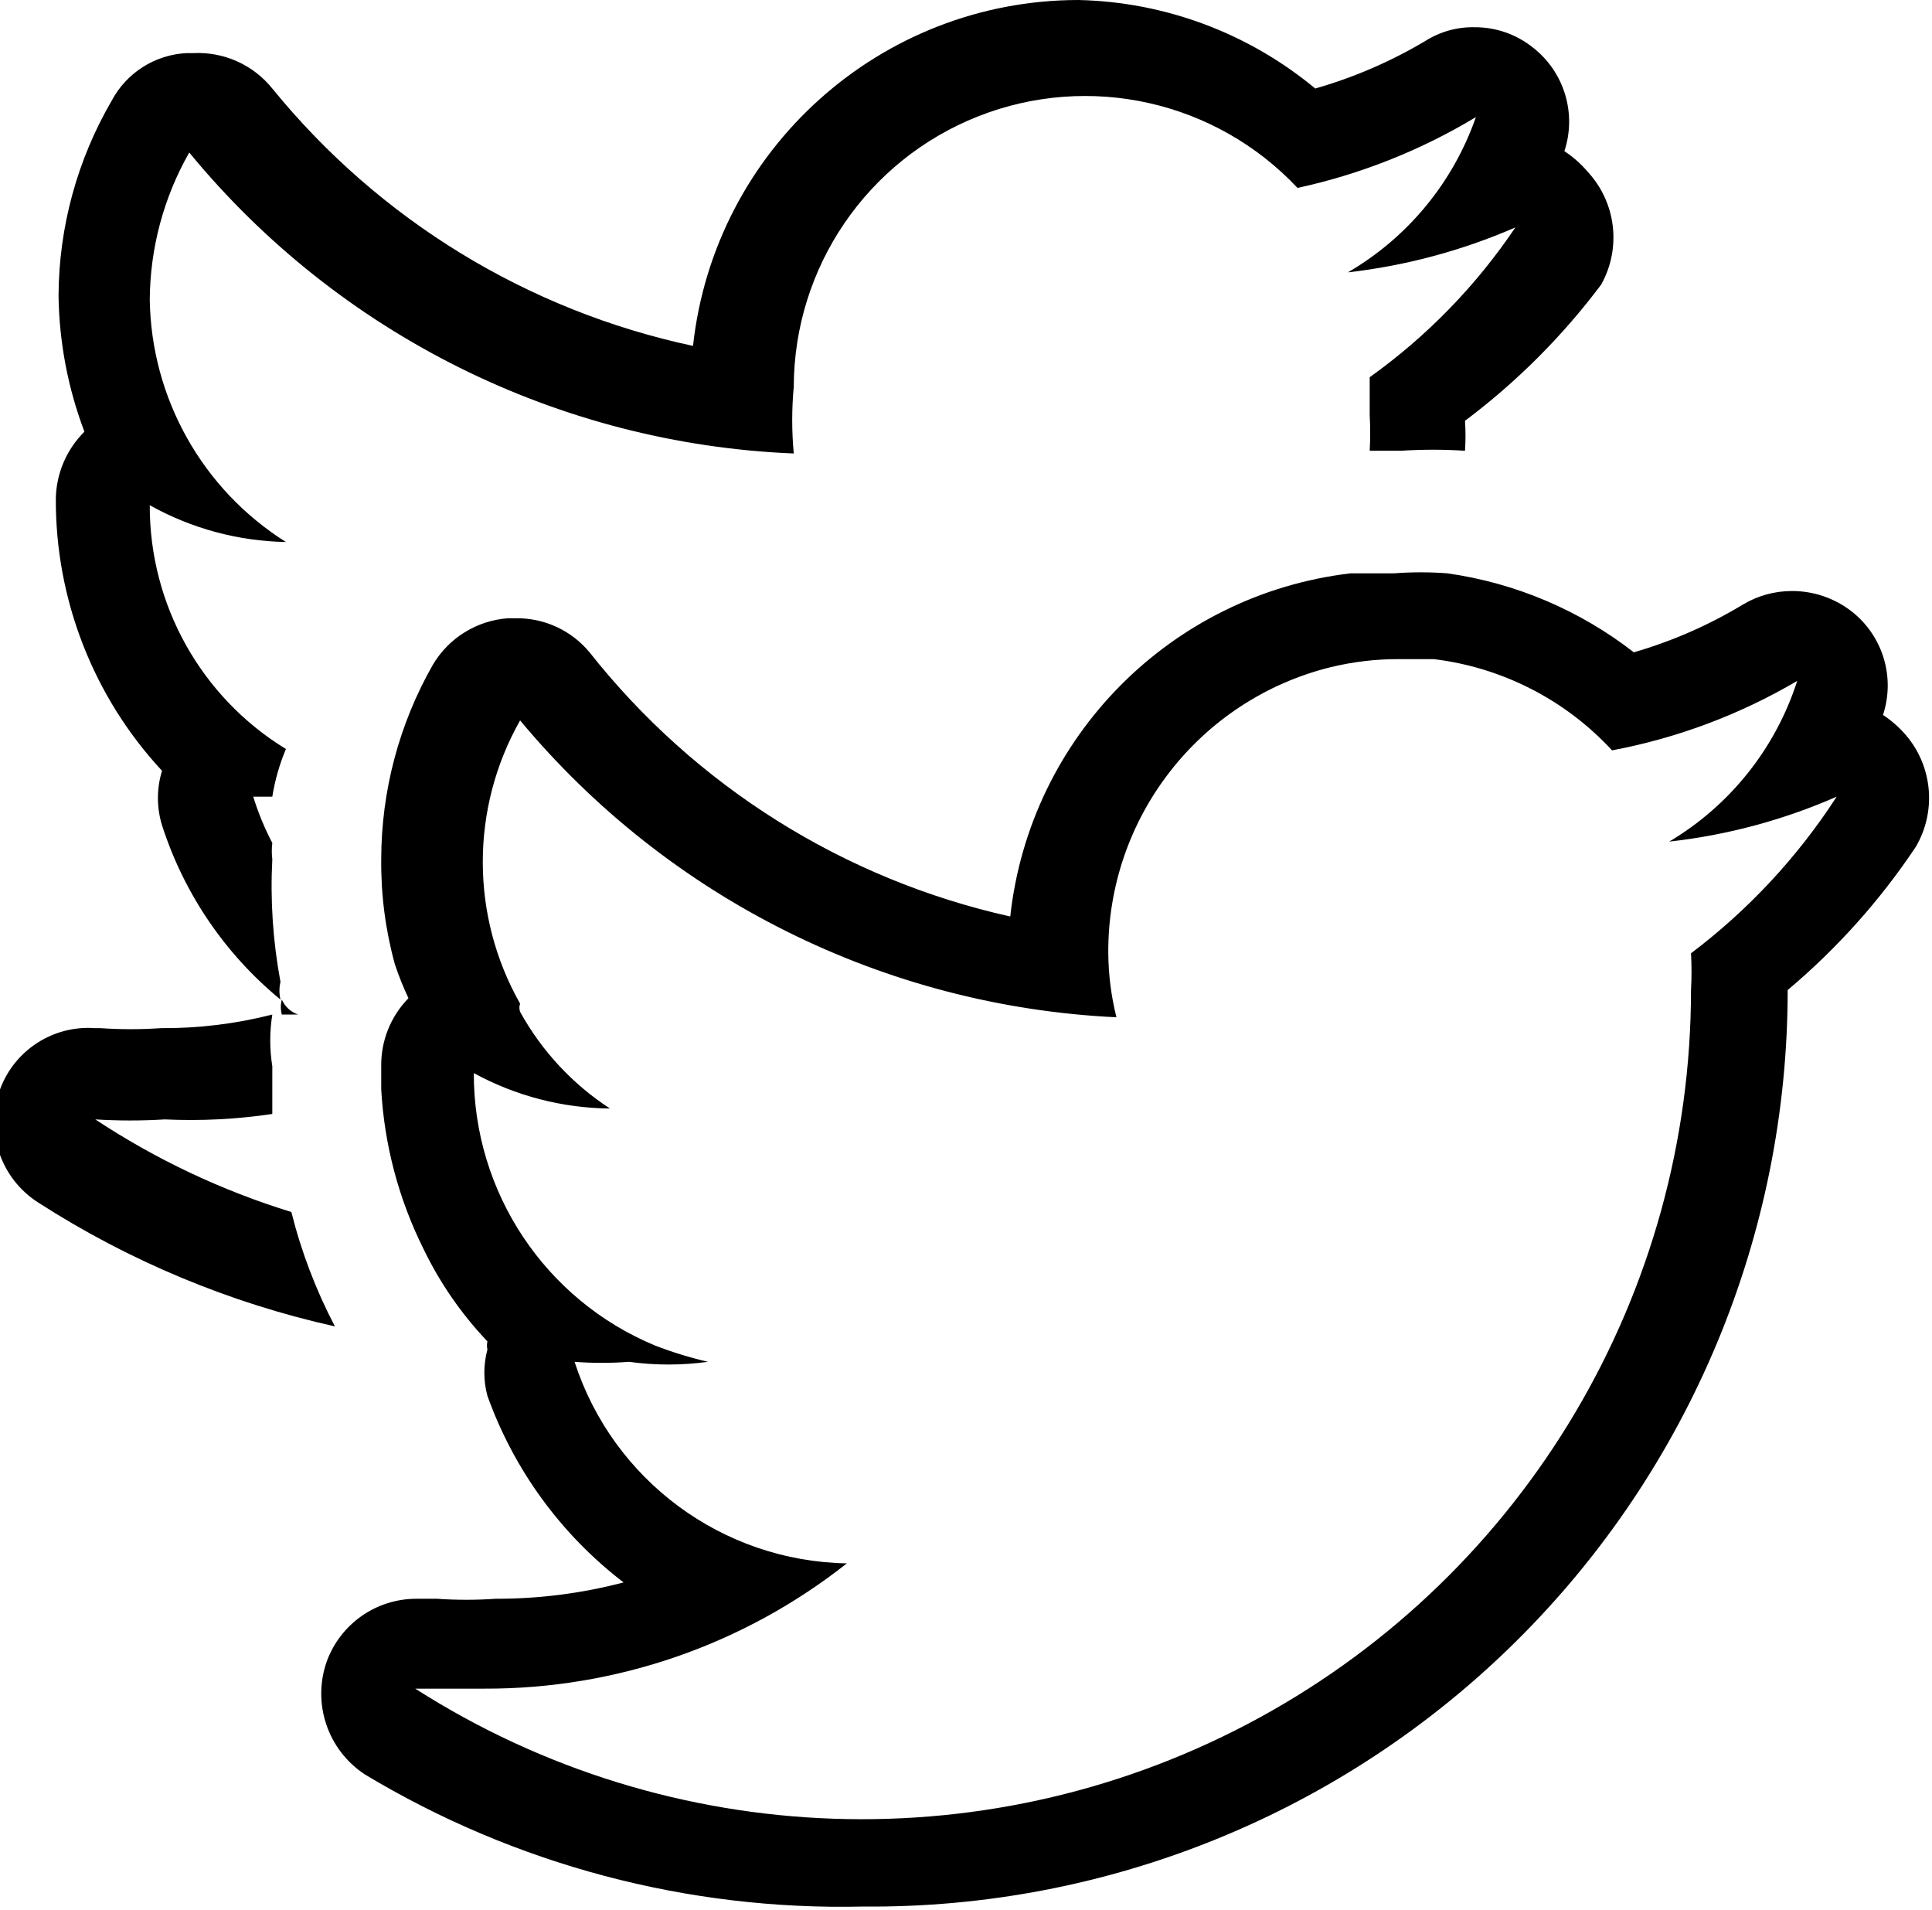
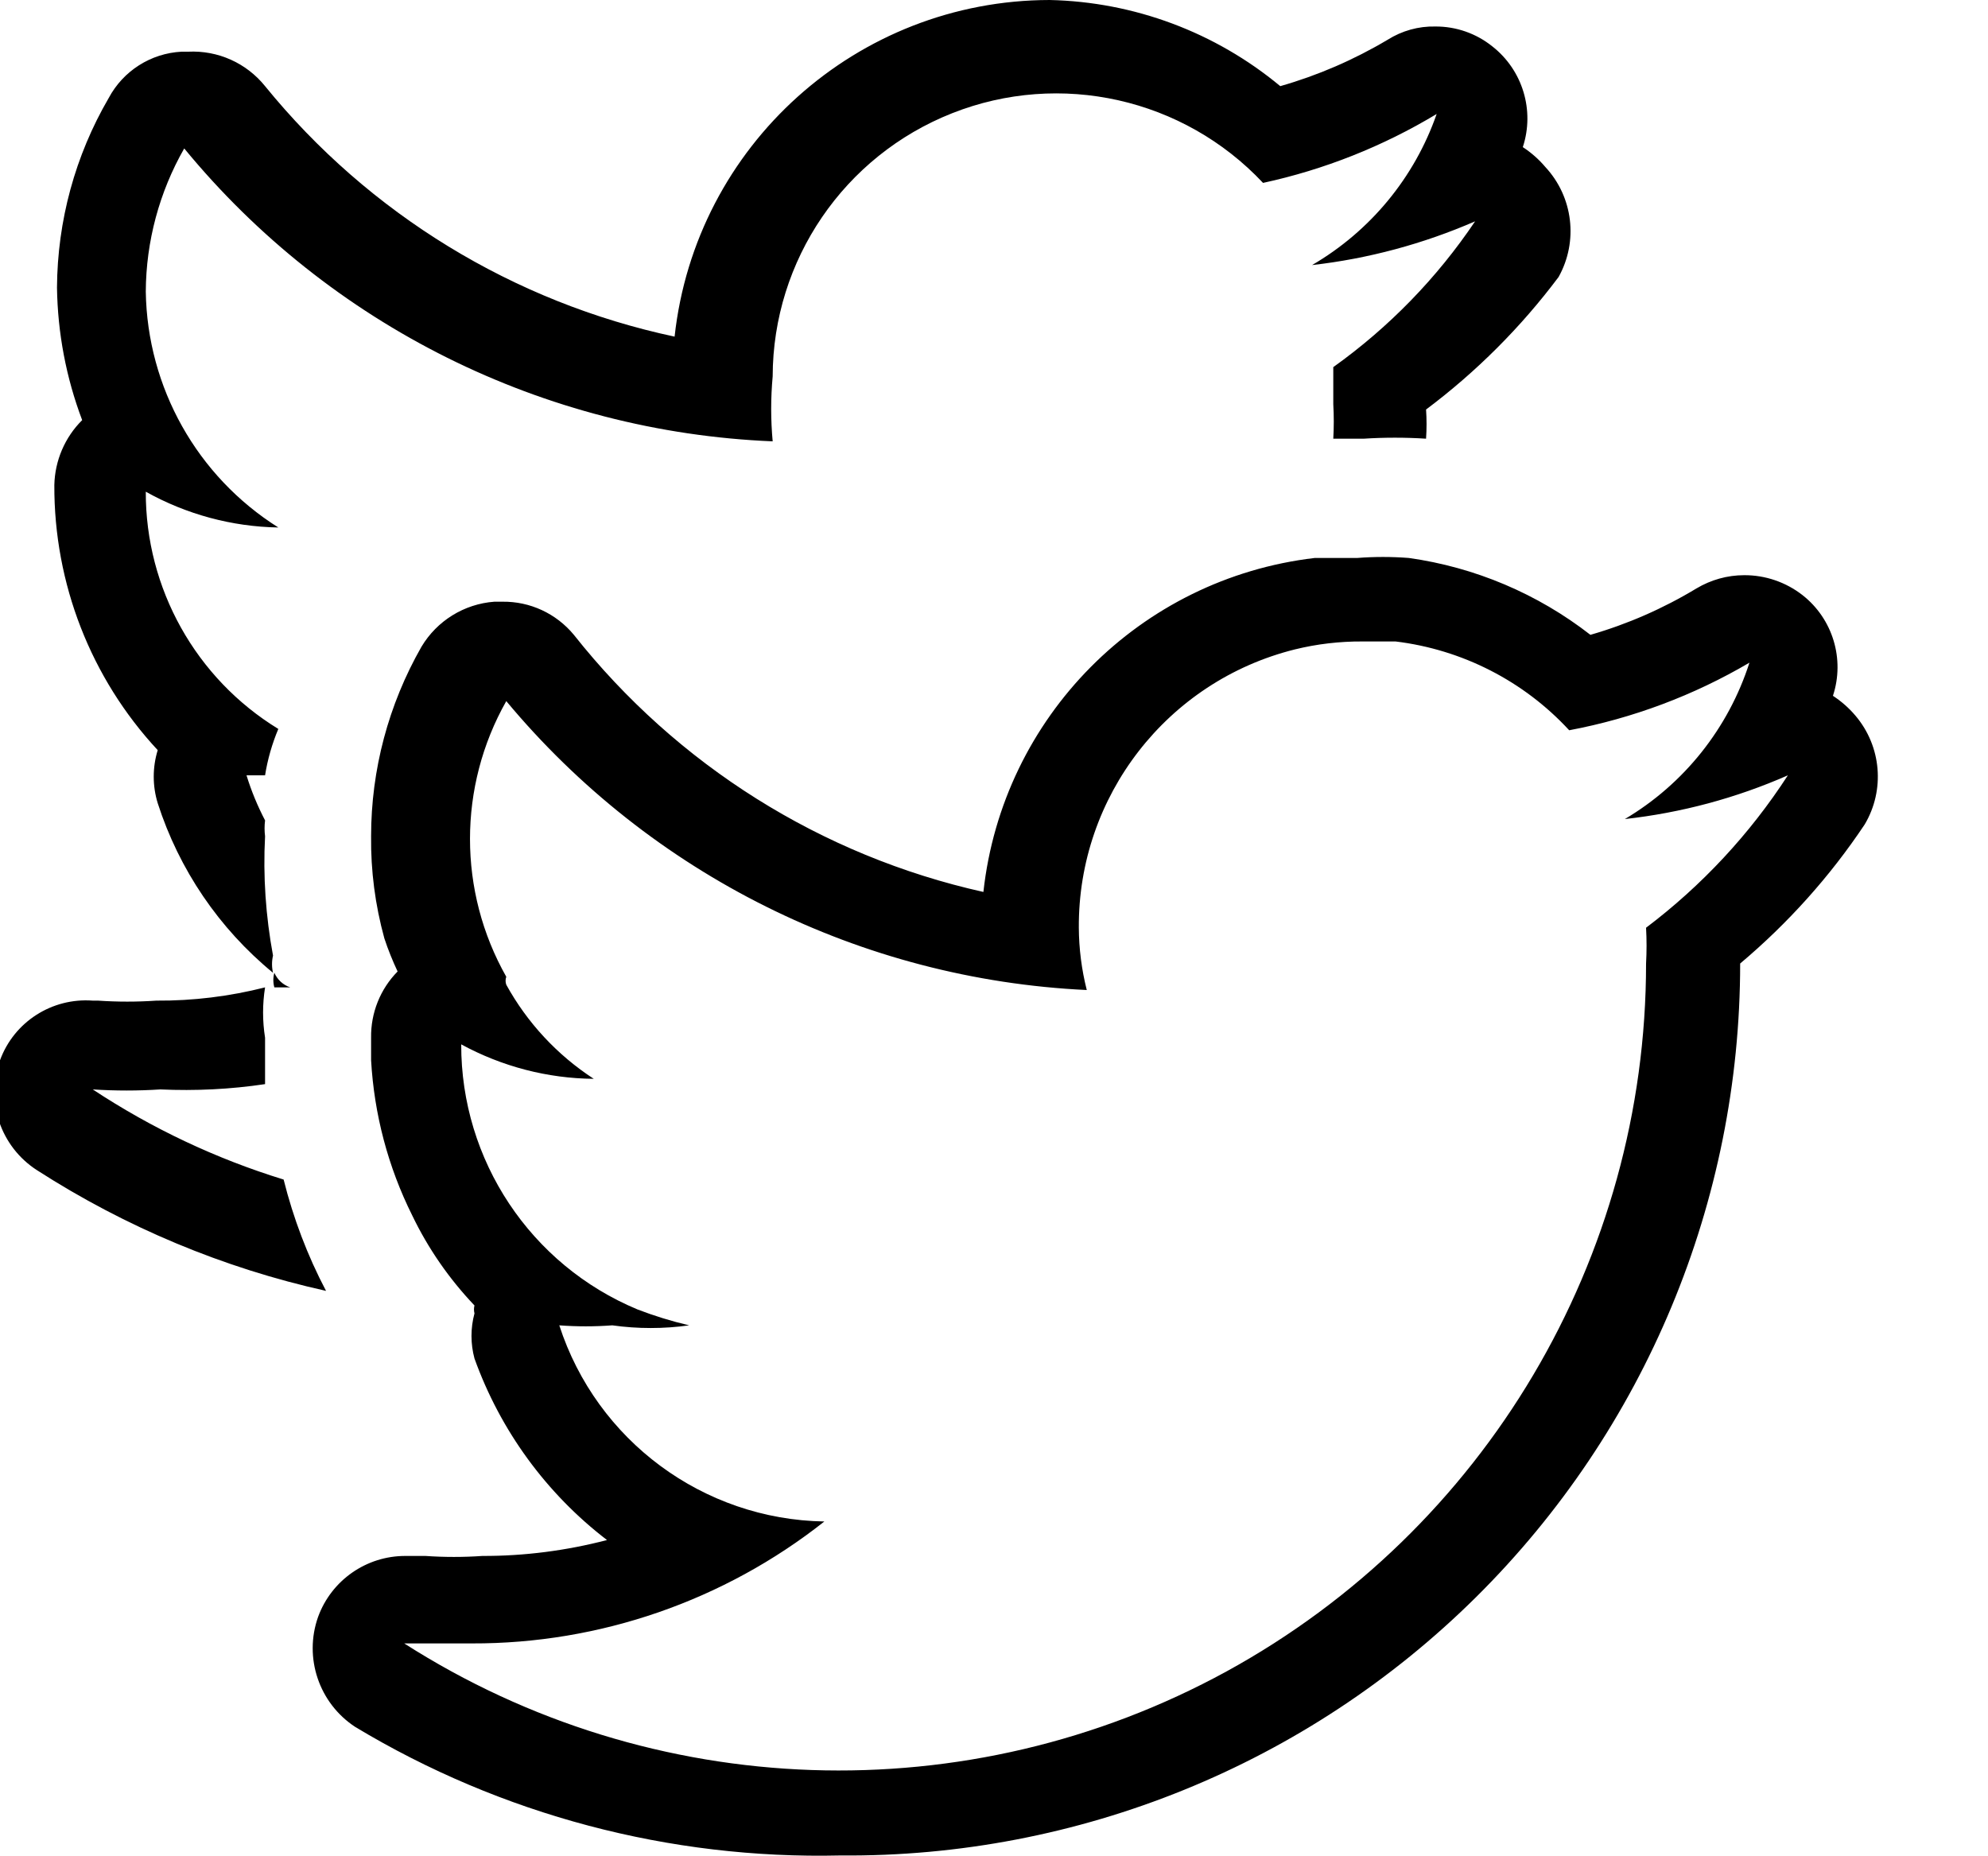
- <svg xmlns="http://www.w3.org/2000/svg" viewBox="0 0 14.19 14.02">
-   <g id="Layer_2" data-name="Layer 2">
-     <g id="Icons">
-       <path d="M11.66,1.26a.8.8,0,0,0-.17-.15s0,0,0,0a.69.69,0,0,0-.23-.76.68.68,0,0,0-.43-.15.65.65,0,0,0-.36.1,3.42,3.42,0,0,1-.81.35A2.82,2.82,0,0,0,7.92,0,2.85,2.85,0,0,0,5.09,2.54,5.45,5.45,0,0,1,2,.65.7.7,0,0,0,1.42.39H1.37A.66.66,0,0,0,.82.74,2.87,2.87,0,0,0,.43,2.17a2.93,2.93,0,0,0,.19,1,.71.71,0,0,0-.21.49,2.92,2.92,0,0,0,.78,2,.68.68,0,0,0,0,.4,2.74,2.74,0,0,0,.87,1.28.28.28,0,0,1,0-.13A3.82,3.82,0,0,1,2,6.31a.49.49,0,0,1,0-.12,2,2,0,0,1-.14-.34H2A1.53,1.53,0,0,1,2.1,5.5a2.09,2.09,0,0,1-1-1.79v0a2.13,2.13,0,0,0,1,.27,2.14,2.14,0,0,1-1-1.78,2.21,2.21,0,0,1,.29-1.08A6.07,6.07,0,0,0,5.83,3.33a2.63,2.63,0,0,1,0-.49,2.14,2.14,0,0,1,3.7-1.46A4.31,4.31,0,0,0,10.84.86,2.13,2.13,0,0,1,9.9,2a4.31,4.31,0,0,0,1.23-.33,4.3,4.3,0,0,1-1.07,1.1v.28a2.27,2.27,0,0,1,0,.26h.23a3.6,3.6,0,0,1,.47,0,1.62,1.62,0,0,0,0-.22,5,5,0,0,0,1-1A.71.71,0,0,0,11.66,1.26ZM2.14,8.9A5.6,5.6,0,0,1,.7,8.22a4.13,4.13,0,0,0,.51,0A4.07,4.07,0,0,0,2,8.18C2,8.06,2,8,2,7.83a1.2,1.2,0,0,1,0-.38,3.23,3.23,0,0,1-.82.1,3.25,3.25,0,0,1-.44,0H.7A.69.69,0,0,0,0,8a.7.7,0,0,0,.28.83,6.73,6.73,0,0,0,2.18.91A3.78,3.78,0,0,1,2.14,8.9ZM2.07,7.34a.21.21,0,0,0,0,.11l.12,0A.2.2,0,0,1,2.07,7.34ZM14,5.4a.8.8,0,0,0-.17-.15.08.08,0,0,1,0,0,.69.69,0,0,0-.23-.76.71.71,0,0,0-.44-.15.7.7,0,0,0-.36.1,3.35,3.35,0,0,1-.8.35,2.89,2.89,0,0,0-1.37-.58,2.56,2.56,0,0,0-.39,0l-.32,0a2.85,2.85,0,0,0-2.5,2.52A5.45,5.45,0,0,1,4.33,4.79a.69.69,0,0,0-.54-.25H3.73a.7.7,0,0,0-.55.34A2.89,2.89,0,0,0,2.8,6.31a2.8,2.8,0,0,0,.1.77h0A2.25,2.25,0,0,0,3,7.33a.7.7,0,0,0-.2.5V8a3,3,0,0,0,.31,1.17,2.66,2.66,0,0,0,.47.68.13.13,0,0,0,0,.06.65.65,0,0,0,0,.34,3,3,0,0,0,1,1.37,3.67,3.67,0,0,1-.94.12,3.11,3.11,0,0,1-.43,0H3.06a.7.7,0,0,0-.66.46.71.71,0,0,0,.28.83A6.79,6.79,0,0,0,6.34,14a6.73,6.73,0,0,0,6.79-6.73,5,5,0,0,0,.94-1.05A.71.71,0,0,0,14,5.4ZM12.42,7a2.43,2.43,0,0,1,0,.27,6.09,6.09,0,0,1-9.37,5.13l.51,0a4.27,4.27,0,0,0,2.66-.92,2.14,2.14,0,0,1-2-1.48,2.59,2.59,0,0,0,.4,0A2.12,2.12,0,0,0,5.2,10a2.9,2.9,0,0,1-.39-.12,2.16,2.16,0,0,1-1.33-2v0a2.13,2.13,0,0,0,1,.26,2,2,0,0,1-.66-.71.09.09,0,0,1,0-.06,2.11,2.11,0,0,1,0-2.08A6.07,6.07,0,0,0,8.2,7.47,2,2,0,0,1,8.14,7,2.15,2.15,0,0,1,9.77,4.9a2.1,2.1,0,0,1,.51-.06h.25a2.13,2.13,0,0,1,1.31.67A4.22,4.22,0,0,0,13.2,5a2.13,2.13,0,0,1-.94,1.18,4.22,4.22,0,0,0,1.23-.33A4.51,4.51,0,0,1,12.42,7Z" />
+ <svg xmlns="http://www.w3.org/2000/svg" width="15px" height="14px" viewBox="0 0 15 14" version="1.1">
+   <defs />
+   <g id="Page-1" stroke="none" stroke-width="1" fill="none" fill-rule="evenodd">
+     <g id="115-stage-follow" transform="translate(-1, 0)" fill="#000000">
+       <g id="Layer_2">
+         <g id="Icons">
+           <path d="M12.66,1.26 C12.611,1.202 12.554,1.152 12.49,1.11 L12.49,1.11 C12.581,0.834 12.489,0.529 12.26,0.35 C12.138,0.252 11.986,0.199 11.83,0.2 C11.703,0.197 11.578,0.232 11.47,0.3 C11.216,0.451 10.944,0.569 10.66,0.65 C10.17,0.243 9.557,0.014 8.92,0 C7.467,0.002 6.248,1.096 6.09,2.54 C4.875,2.281 3.784,1.614 3,0.65 C2.859,0.475 2.644,0.379 2.42,0.39 L2.37,0.39 C2.138,0.402 1.929,0.535 1.82,0.74 C1.567,1.174 1.433,1.667 1.43,2.17 C1.435,2.512 1.499,2.85 1.62,3.17 C1.489,3.3 1.414,3.476 1.41,3.66 C1.407,4.402 1.685,5.117 2.19,5.66 C2.15,5.79 2.15,5.93 2.19,6.06 C2.351,6.561 2.653,7.006 3.06,7.34 C3.05,7.297 3.05,7.253 3.06,7.21 C3.005,6.913 2.984,6.611 3,6.31 C2.995,6.27 2.995,6.23 3,6.19 C2.943,6.081 2.896,5.967 2.86,5.85 L3,5.85 C3.019,5.73 3.053,5.612 3.1,5.5 C2.477,5.119 2.098,4.44 2.1,3.71 L2.1,3.71 C2.406,3.881 2.75,3.974 3.1,3.98 C2.487,3.594 2.111,2.924 2.1,2.2 C2.102,1.821 2.202,1.449 2.39,1.12 C3.488,2.455 5.103,3.259 6.83,3.33 C6.815,3.167 6.815,3.003 6.83,2.84 C6.832,1.963 7.369,1.176 8.185,0.854 C9,0.532 9.93,0.741 10.53,1.38 C10.992,1.28 11.435,1.104 11.84,0.86 C11.673,1.34 11.339,1.744 10.9,2 C11.324,1.952 11.739,1.84 12.13,1.67 C11.842,2.098 11.48,2.47 11.06,2.77 L11.06,3.05 C11.065,3.137 11.065,3.223 11.06,3.31 L11.29,3.31 C11.446,3.3 11.604,3.3 11.76,3.31 C11.765,3.237 11.765,3.163 11.76,3.09 C12.139,2.806 12.476,2.469 12.76,2.09 C12.91,1.821 12.87,1.486 12.66,1.26 L12.66,1.26 Z M3.14,8.9 C2.63,8.743 2.145,8.514 1.7,8.22 C1.87,8.231 2.04,8.231 2.21,8.22 C2.474,8.232 2.739,8.219 3,8.18 C3,8.06 3,8 3,7.83 C2.98,7.704 2.98,7.576 3,7.45 C2.732,7.518 2.456,7.552 2.18,7.55 C2.034,7.56 1.886,7.56 1.74,7.55 L1.7,7.55 C1.392,7.527 1.106,7.71 1,8 C0.887,8.308 1.004,8.653 1.28,8.83 C1.947,9.259 2.685,9.568 3.46,9.74 C3.32,9.474 3.213,9.192 3.14,8.9 L3.14,8.9 Z M3.07,7.34 C3.06,7.376 3.06,7.414 3.07,7.45 L3.19,7.45 C3.136,7.432 3.093,7.392 3.07,7.34 L3.07,7.34 Z M15,5.4 C14.951,5.342 14.894,5.292 14.83,5.25 C14.921,4.974 14.829,4.669 14.6,4.49 C14.474,4.392 14.319,4.339 14.16,4.34 C14.033,4.34 13.909,4.375 13.8,4.44 C13.55,4.591 13.281,4.709 13,4.79 C12.602,4.48 12.129,4.28 11.63,4.21 C11.5,4.2 11.37,4.2 11.24,4.21 L10.92,4.21 C9.601,4.365 8.565,5.41 8.42,6.73 C7.198,6.458 6.107,5.772 5.33,4.79 C5.197,4.629 4.999,4.537 4.79,4.54 L4.73,4.54 C4.502,4.557 4.297,4.684 4.18,4.88 C3.931,5.316 3.8,5.808 3.8,6.31 C3.797,6.57 3.831,6.829 3.9,7.08 L3.9,7.08 C3.928,7.165 3.962,7.249 4,7.33 C3.869,7.463 3.797,7.643 3.8,7.83 L3.8,8 C3.823,8.407 3.928,8.805 4.11,9.17 C4.23,9.42 4.389,9.649 4.58,9.85 C4.575,9.87 4.575,9.89 4.58,9.91 C4.55,10.021 4.55,10.139 4.58,10.25 C4.775,10.793 5.122,11.269 5.58,11.62 C5.273,11.7 4.957,11.741 4.64,11.74 C4.497,11.75 4.353,11.75 4.21,11.74 L4.06,11.74 C3.765,11.739 3.501,11.923 3.4,12.2 C3.291,12.508 3.407,12.851 3.68,13.03 C4.783,13.694 6.053,14.03 7.34,14 C9.135,14.016 10.863,13.314 12.138,12.05 C13.413,10.786 14.13,9.065 14.13,7.27 C14.491,6.966 14.808,6.613 15.07,6.22 C15.224,5.96 15.196,5.631 15,5.4 L15,5.4 Z M13.42,7 C13.425,7.09 13.425,7.18 13.42,7.27 C13.42,9.495 12.206,11.542 10.255,12.611 C8.303,13.679 5.924,13.598 4.05,12.4 L4.56,12.4 C5.525,12.403 6.463,12.078 7.22,11.48 C6.306,11.465 5.502,10.87 5.22,10 C5.353,10.01 5.487,10.01 5.62,10 C5.812,10.027 6.008,10.027 6.2,10 C6.067,9.969 5.937,9.929 5.81,9.88 C5.003,9.544 4.478,8.754 4.48,7.88 L4.48,7.88 C4.787,8.047 5.13,8.137 5.48,8.14 C5.205,7.961 4.978,7.717 4.82,7.43 C4.813,7.411 4.813,7.389 4.82,7.37 C4.455,6.725 4.455,5.935 4.82,5.29 C5.91,6.599 7.499,7.39 9.2,7.47 C9.161,7.316 9.141,7.158 9.14,7 C9.134,6.008 9.807,5.14 10.77,4.9 C10.937,4.859 11.108,4.839 11.28,4.84 L11.53,4.84 C12.032,4.901 12.497,5.138 12.84,5.51 C13.319,5.42 13.78,5.247 14.2,5 C14.041,5.495 13.707,5.915 13.26,6.18 C13.684,6.133 14.099,6.022 14.49,5.85 C14.203,6.293 13.841,6.682 13.42,7 L13.42,7 Z" id="Shape" />
+         </g>
+       </g>
    </g>
  </g>
</svg>
